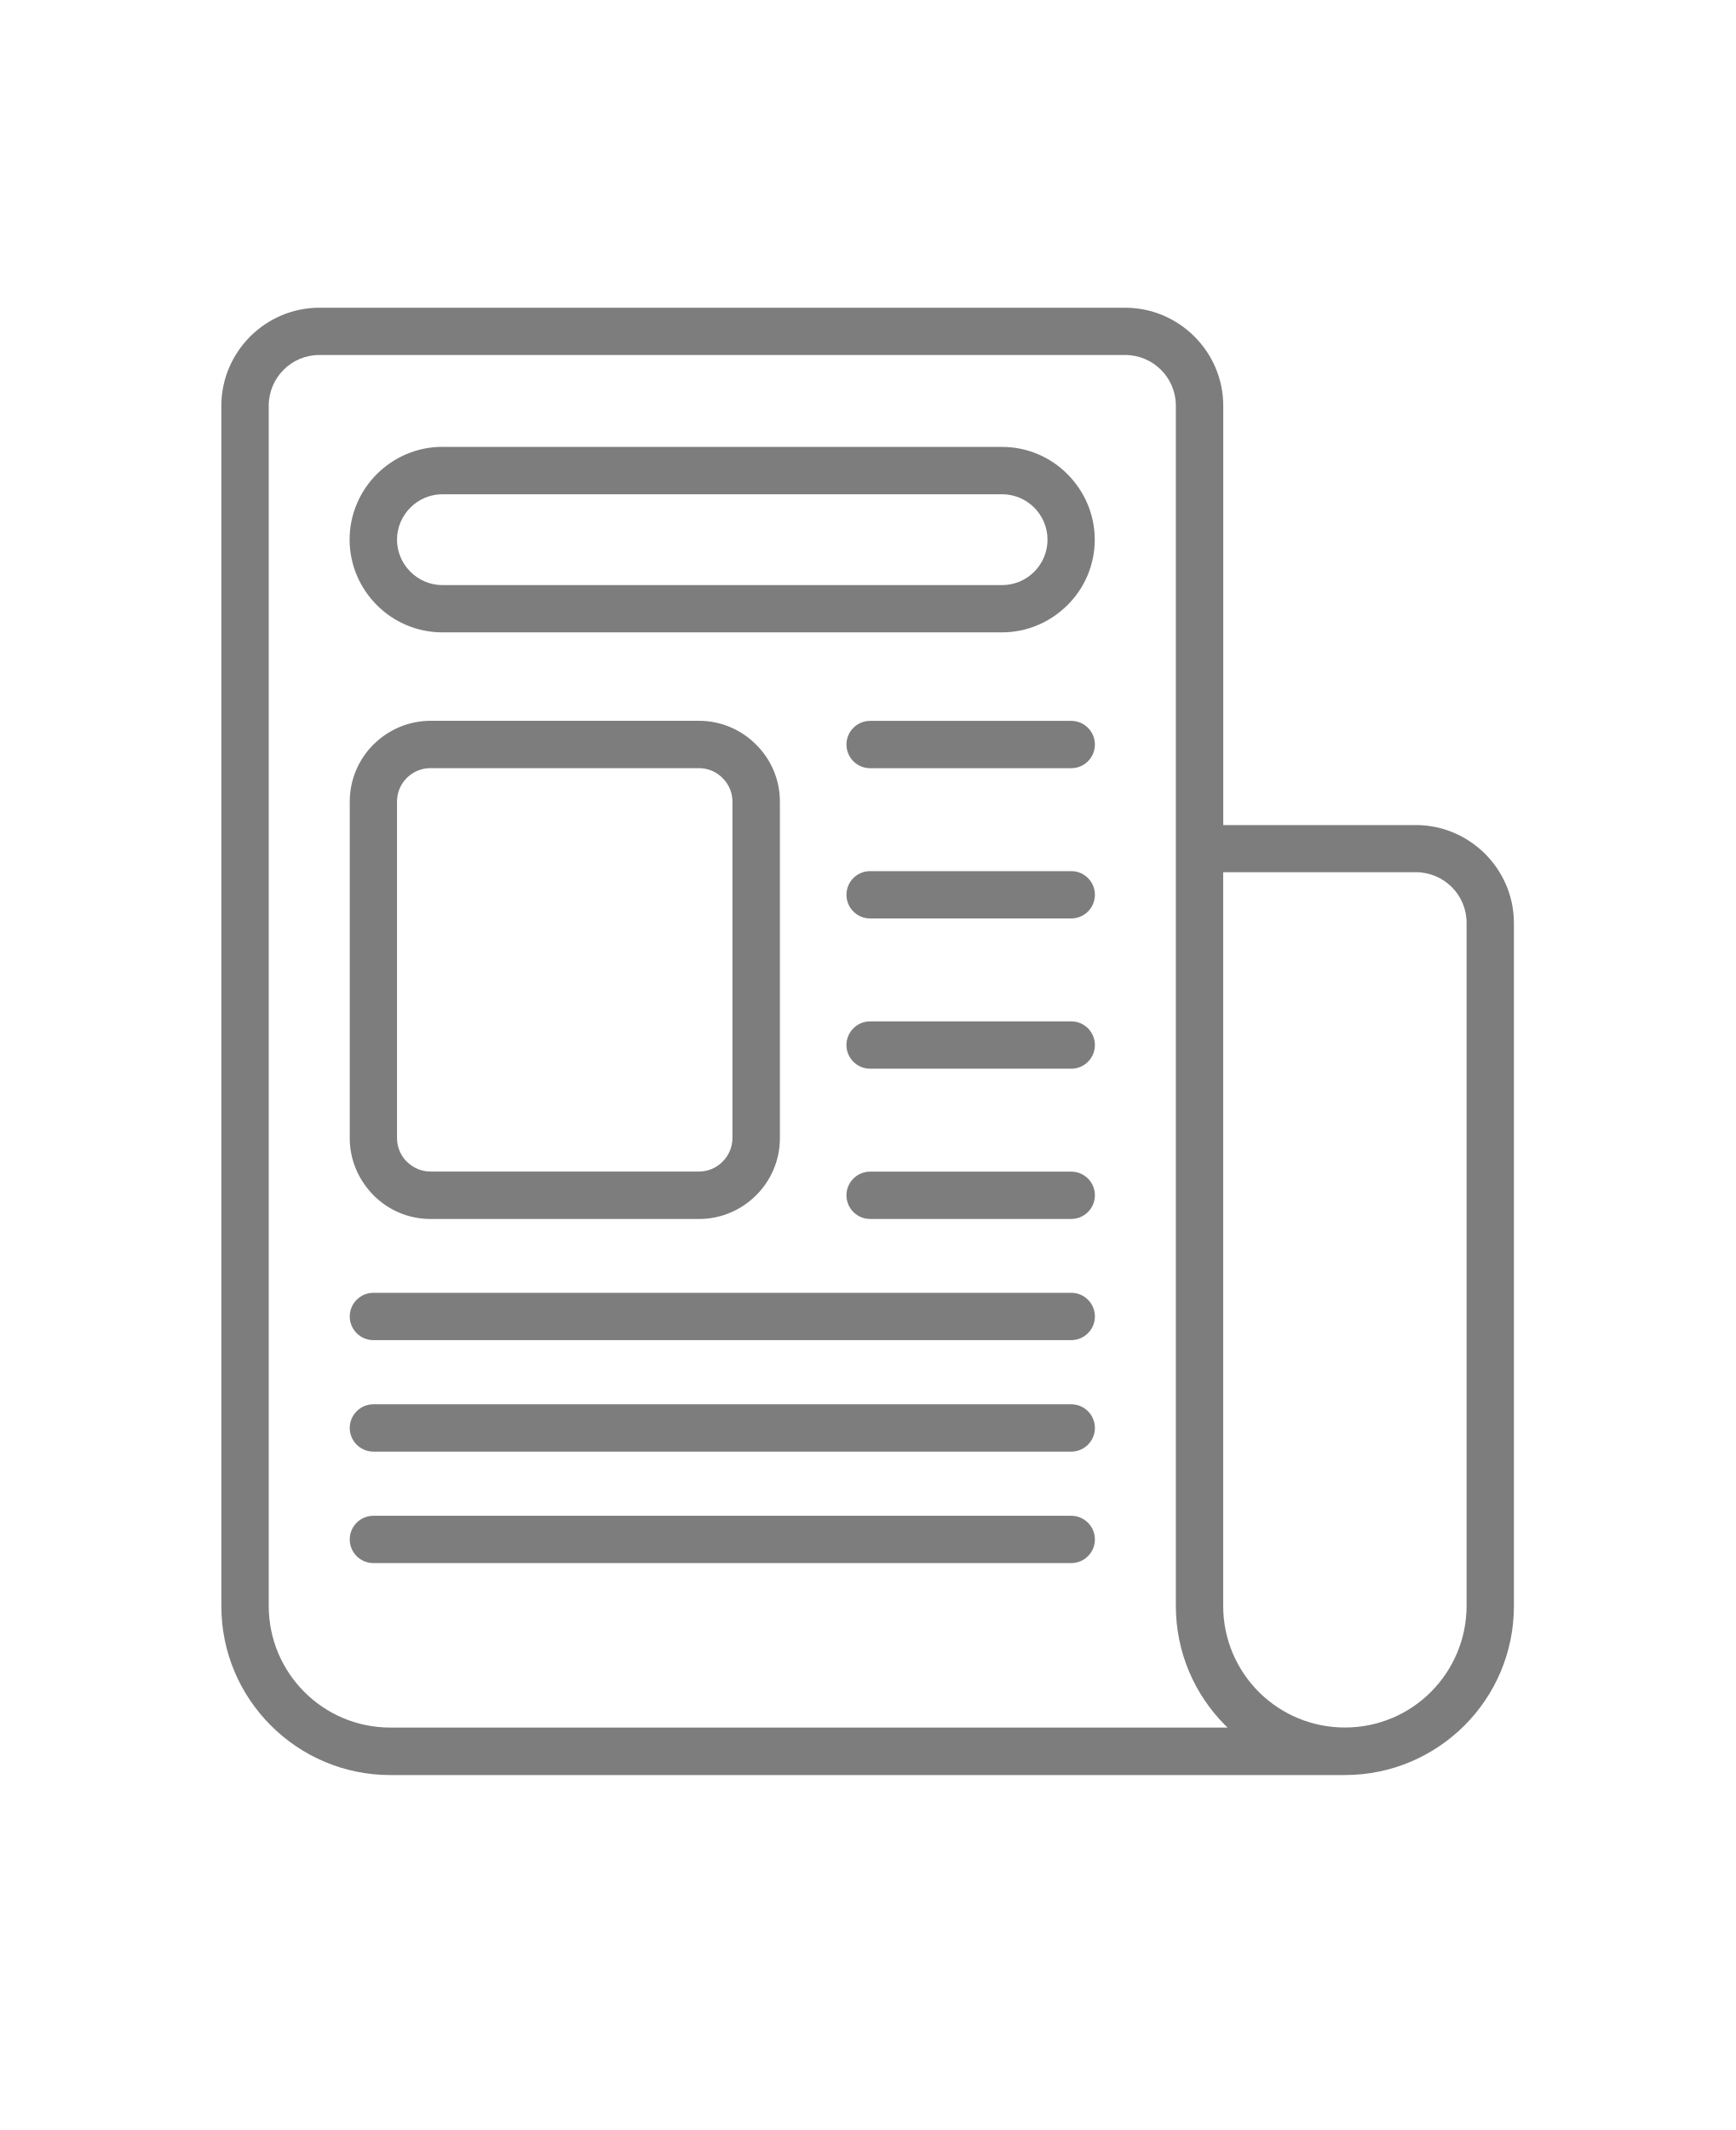
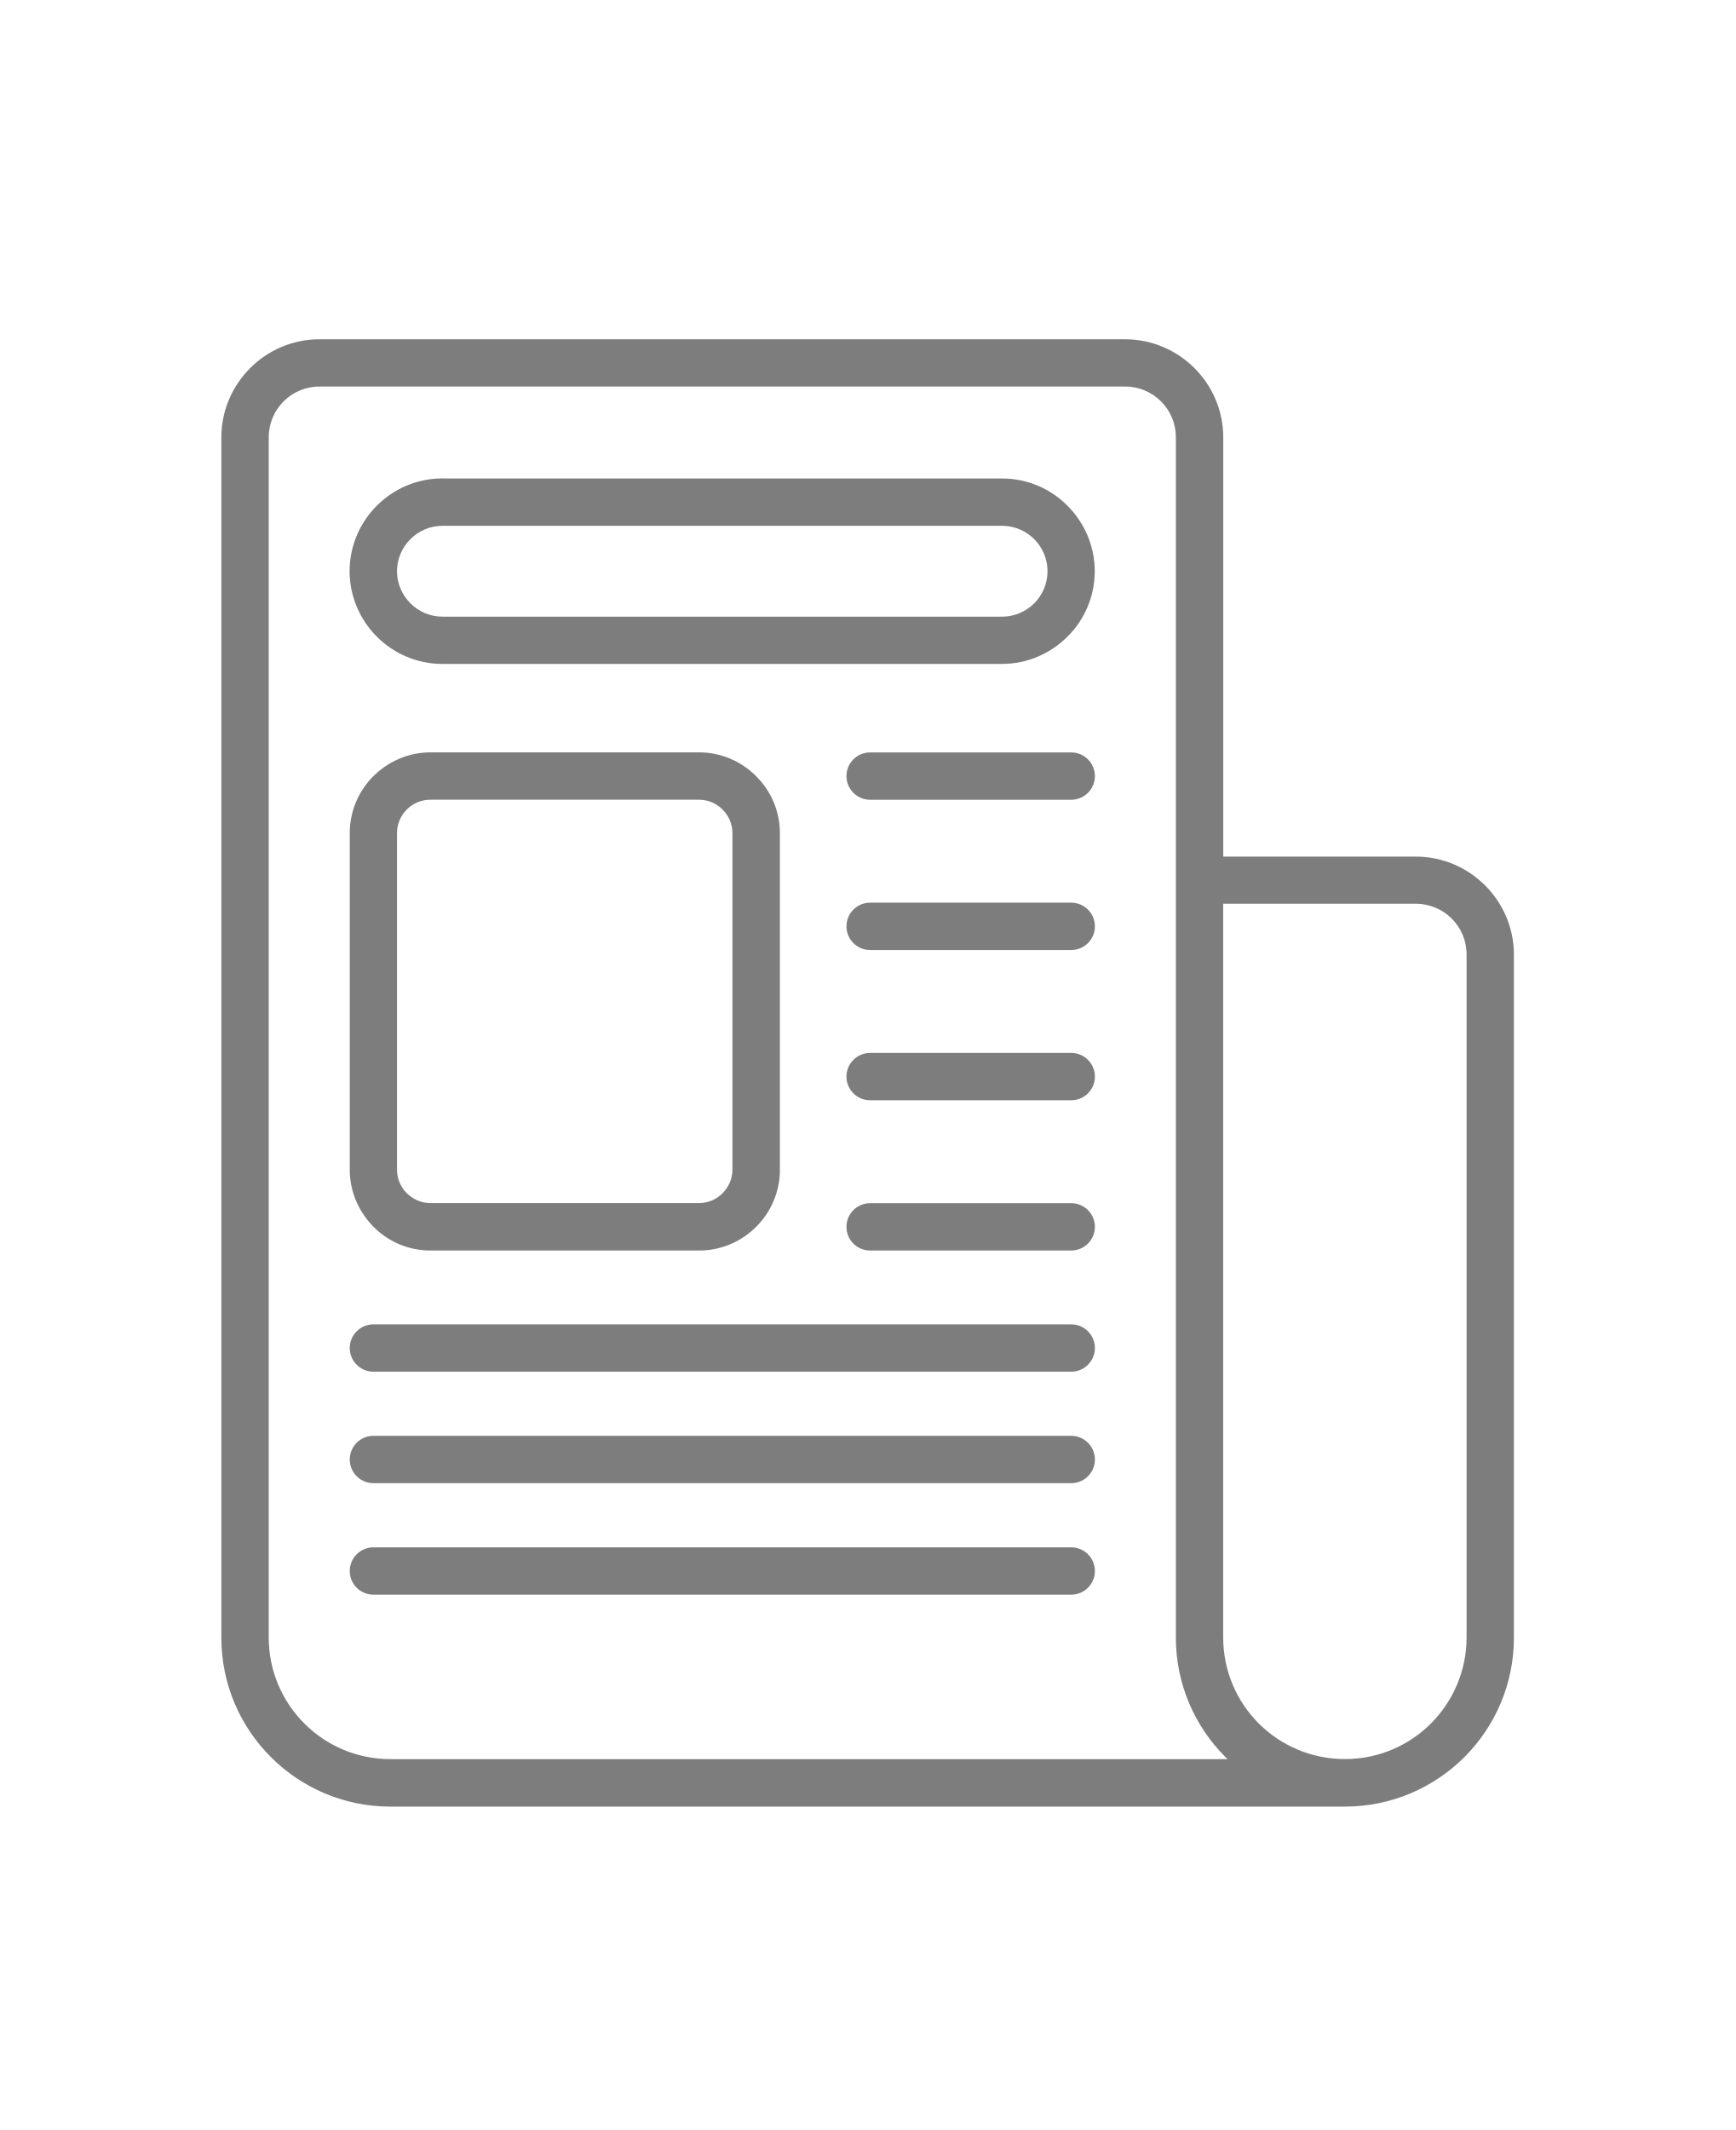
- <svg xmlns="http://www.w3.org/2000/svg" fill="#7D7D7D" version="1.1" viewBox="-5.0 -16.0 110.0 135.0">
+ <svg xmlns="http://www.w3.org/2000/svg" fill="#7D7D7D" version="1.1" viewBox="-5.0 -18.0 110.0 135.0">
  <path d="m80.258 96.504h-60.512c-2.953 0-5.633-1.199-7.57-3.137-1.945-1.938-3.144-4.617-3.144-7.574v-76.07c0-1.711 0.699-3.262 1.824-4.391 1.133-1.133 2.684-1.828 4.394-1.828h51.078c1.711 0 3.262 0.699 4.391 1.824 1.133 1.133 1.828 2.684 1.828 4.394v26.57h12.207c1.711 0 3.262 0.699 4.391 1.824 1.133 1.133 1.828 2.684 1.828 4.394v43.281c0 2.957-1.199 5.637-3.137 7.574-1.945 1.938-4.621 3.137-7.574 3.137zm-61.586-13.434c-0.828 0-1.5-0.672-1.5-1.5 0-0.828 0.672-1.5 1.5-1.5h44.238c0.828 0 1.5 0.672 1.5 1.5 0 0.828-0.672 1.5-1.5 1.5zm0-7.066c-0.828 0-1.5-0.672-1.5-1.5s0.672-1.5 1.5-1.5h44.238c0.828 0 1.5 0.672 1.5 1.5s-0.672 1.5-1.5 1.5zm0-7.066c-0.828 0-1.5-0.672-1.5-1.5s0.672-1.5 1.5-1.5h44.238c0.828 0 1.5 0.672 1.5 1.5s-0.672 1.5-1.5 1.5zm31.488-7.68c-0.828 0-1.5-0.672-1.5-1.5 0-0.828 0.672-1.5 1.5-1.5h12.75c0.828 0 1.5 0.672 1.5 1.5 0 0.828-0.672 1.5-1.5 1.5zm0-9.523c-0.828 0-1.5-0.672-1.5-1.5s0.672-1.5 1.5-1.5h12.75c0.828 0 1.5 0.672 1.5 1.5s-0.672 1.5-1.5 1.5zm0-9.523c-0.828 0-1.5-0.672-1.5-1.5 0-0.828 0.672-1.5 1.5-1.5h12.75c0.828 0 1.5 0.672 1.5 1.5 0 0.828-0.672 1.5-1.5 1.5zm0-9.523c-0.828 0-1.5-0.672-1.5-1.5s0.672-1.5 1.5-1.5h12.75c0.828 0 1.5 0.672 1.5 1.5s-0.672 1.5-1.5 1.5zm-27.871-3.004h17.031c1.402 0 2.684 0.574 3.613 1.508 0.93 0.922 1.508 2.203 1.508 3.613v21.332c0 1.41-0.574 2.691-1.504 3.617-0.926 0.926-2.207 1.504-3.617 1.504h-17.031c-1.41 0-2.688-0.574-3.613-1.504l-0.09-0.098c-0.871-0.922-1.414-2.16-1.414-3.519v-21.332c0-1.41 0.574-2.691 1.5-3.617l0.098-0.09c0.918-0.871 2.16-1.414 3.519-1.414zm17.031 3h-17.031c-0.555 0-1.062 0.215-1.441 0.562l-0.059 0.059c-0.383 0.383-0.621 0.914-0.621 1.492v21.332c0 0.555 0.215 1.062 0.562 1.438l0.062 0.059c0.383 0.383 0.914 0.625 1.492 0.625h17.031c0.582 0 1.109-0.238 1.492-0.625 0.383-0.383 0.625-0.914 0.625-1.492v-21.332c0-0.578-0.238-1.109-0.625-1.492-0.383-0.387-0.91-0.625-1.492-0.625zm-16.273-20.359h35.48c1.613 0 3.086 0.66 4.144 1.727 1.066 1.07 1.73 2.539 1.73 4.152s-0.66 3.086-1.727 4.144c-1.07 1.066-2.539 1.73-4.152 1.73h-35.48c-1.617 0-3.09-0.66-4.152-1.727-1.062-1.062-1.727-2.535-1.727-4.152 0-1.617 0.664-3.09 1.727-4.152s2.535-1.727 4.152-1.727zm35.48 3h-35.48c-0.789 0-1.512 0.324-2.031 0.848-0.523 0.523-0.848 1.242-0.848 2.031s0.328 1.512 0.848 2.031c0.523 0.523 1.242 0.848 2.031 0.848h35.48c0.793 0 1.512-0.324 2.035-0.844 0.52-0.523 0.844-1.242 0.844-2.035s-0.324-1.512-0.844-2.035c-0.523-0.52-1.242-0.844-2.035-0.844zm-38.785 78.168h53.082l-0.145-0.137c-1.938-1.938-3.137-4.617-3.137-7.574v-76.07c0-0.887-0.359-1.695-0.941-2.273-0.582-0.582-1.391-0.941-2.273-0.941h-51.078c-0.887 0-1.695 0.359-2.273 0.941-0.582 0.582-0.941 1.391-0.941 2.273v76.07c0 2.129 0.863 4.059 2.258 5.453 1.391 1.395 3.32 2.258 5.453 2.258zm52.801-54.211v46.5c0 2.129 0.863 4.059 2.258 5.453l0.07 0.07c1.391 1.352 3.289 2.184 5.387 2.184 2.133 0 4.062-0.859 5.457-2.258 1.391-1.395 2.258-3.328 2.258-5.457v-43.281c0-0.887-0.359-1.695-0.941-2.273-0.582-0.582-1.391-0.941-2.273-0.941h-12.207z" />
</svg>
